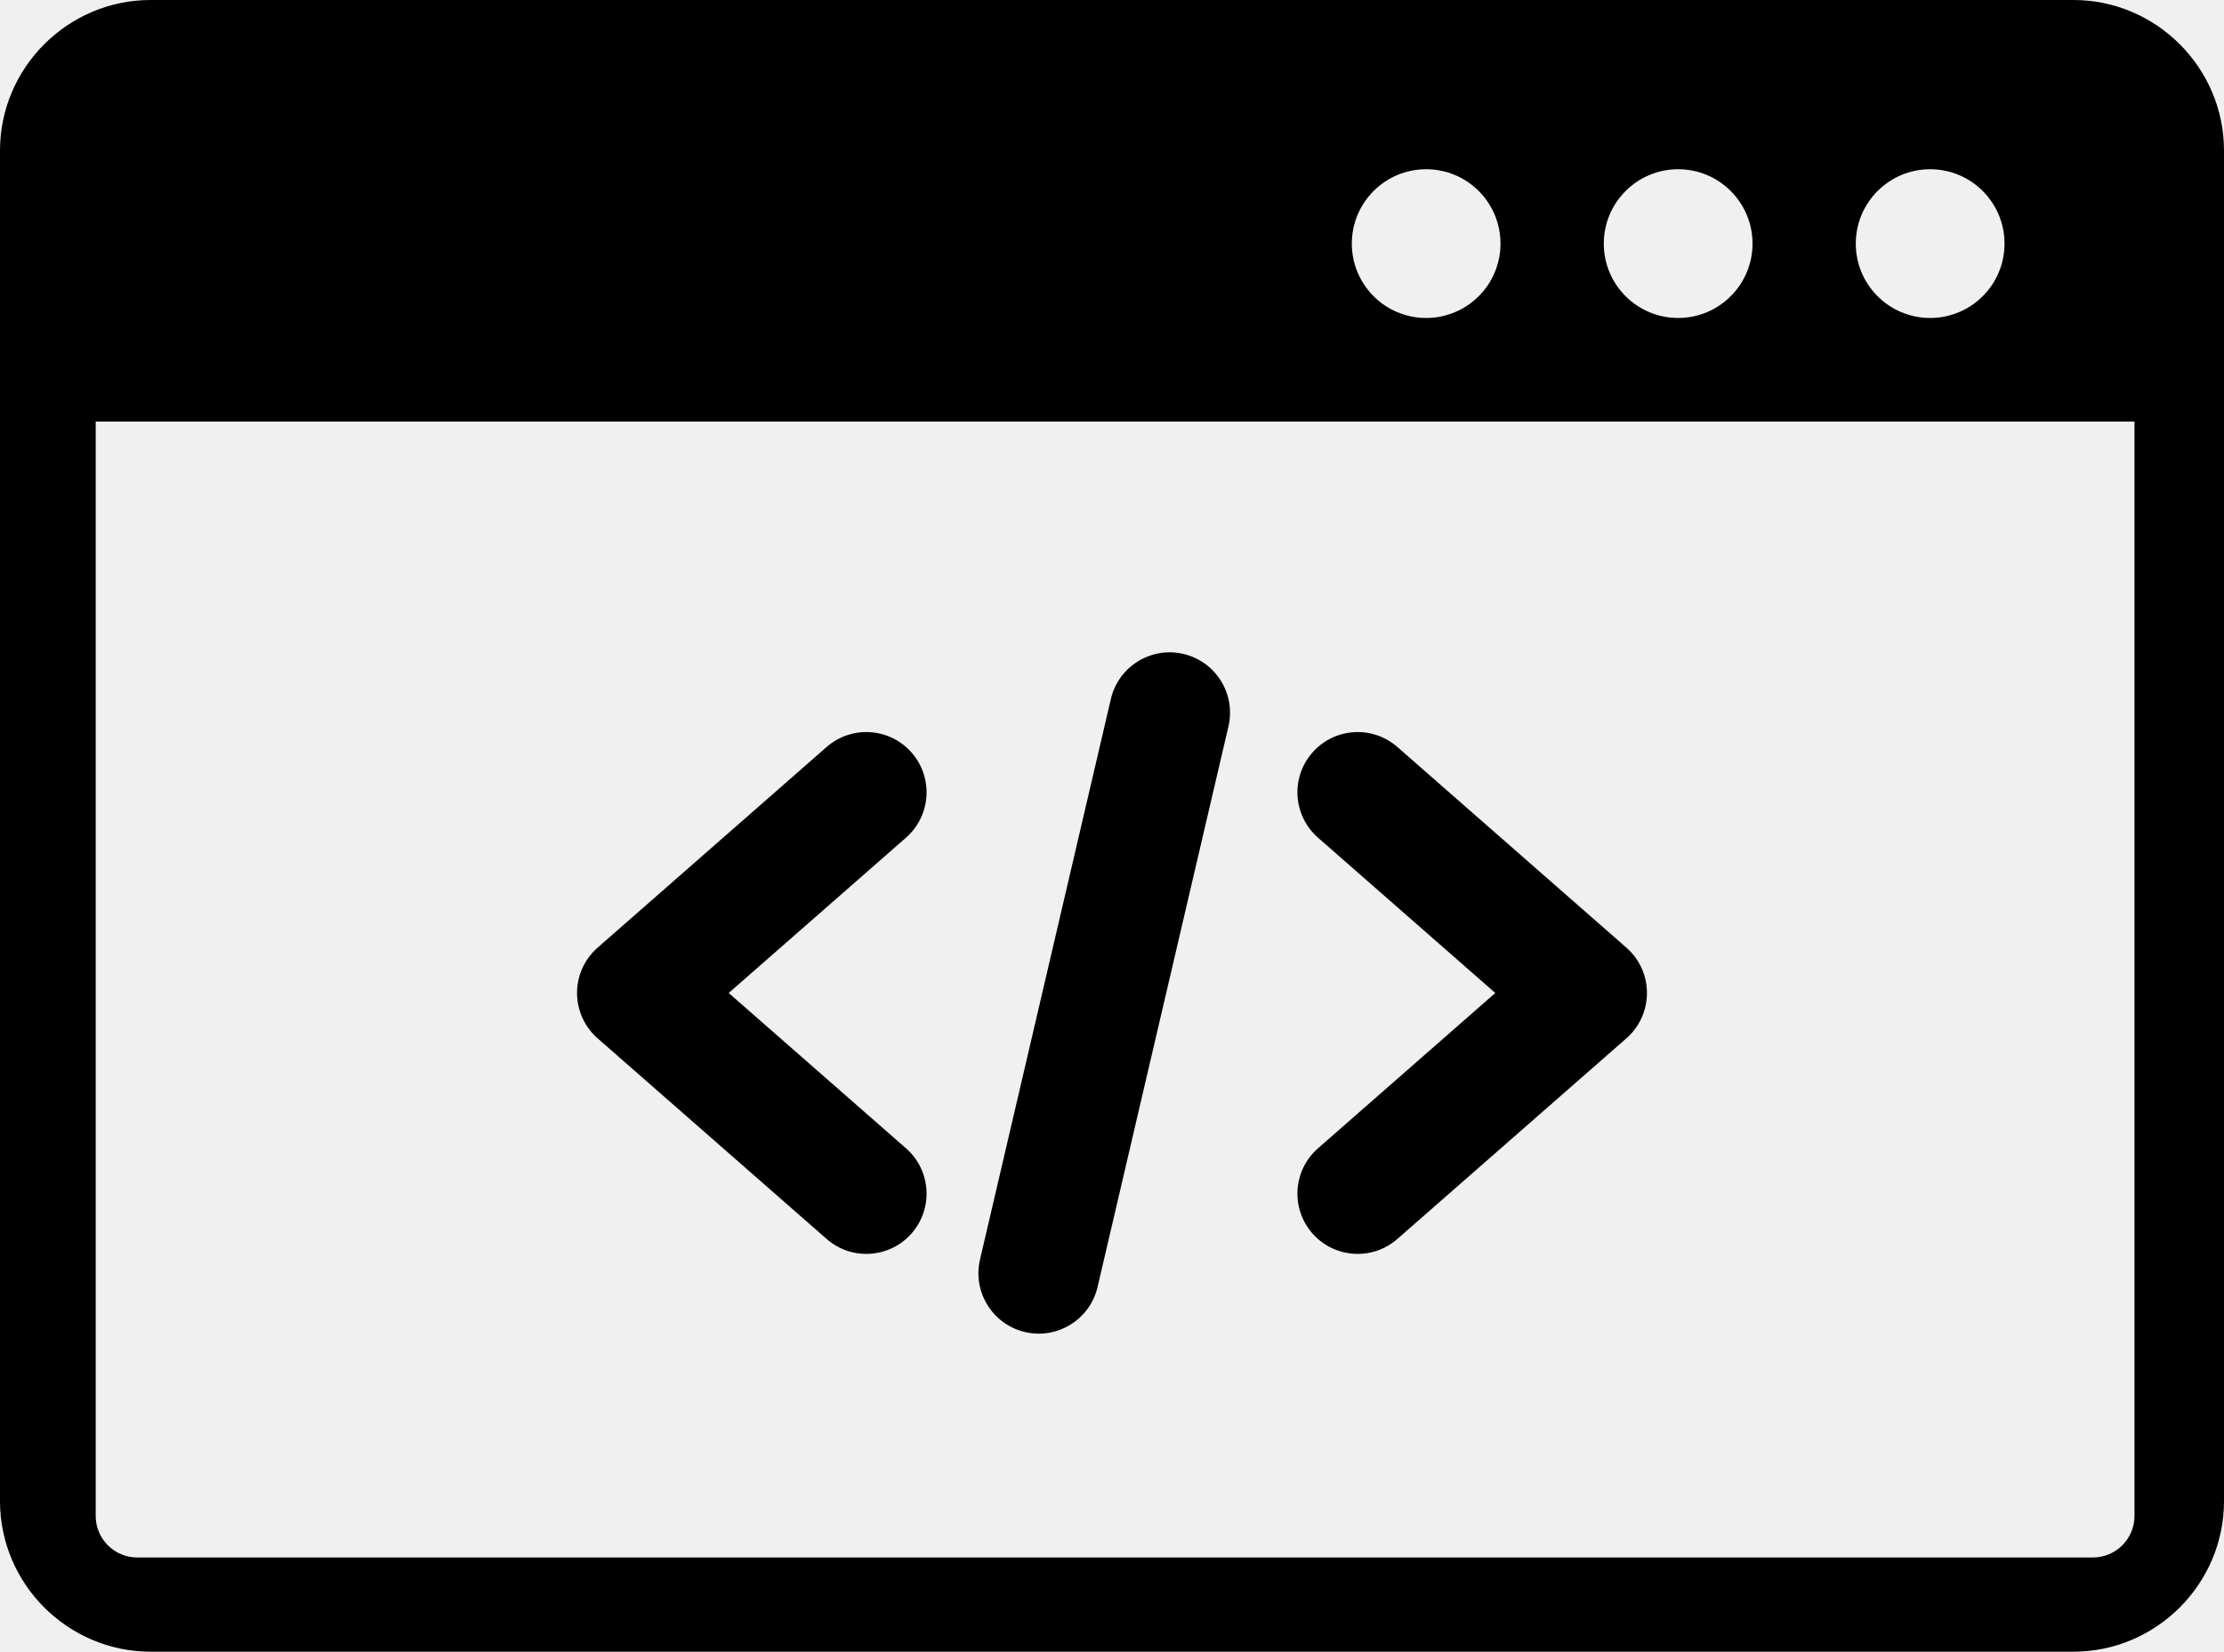
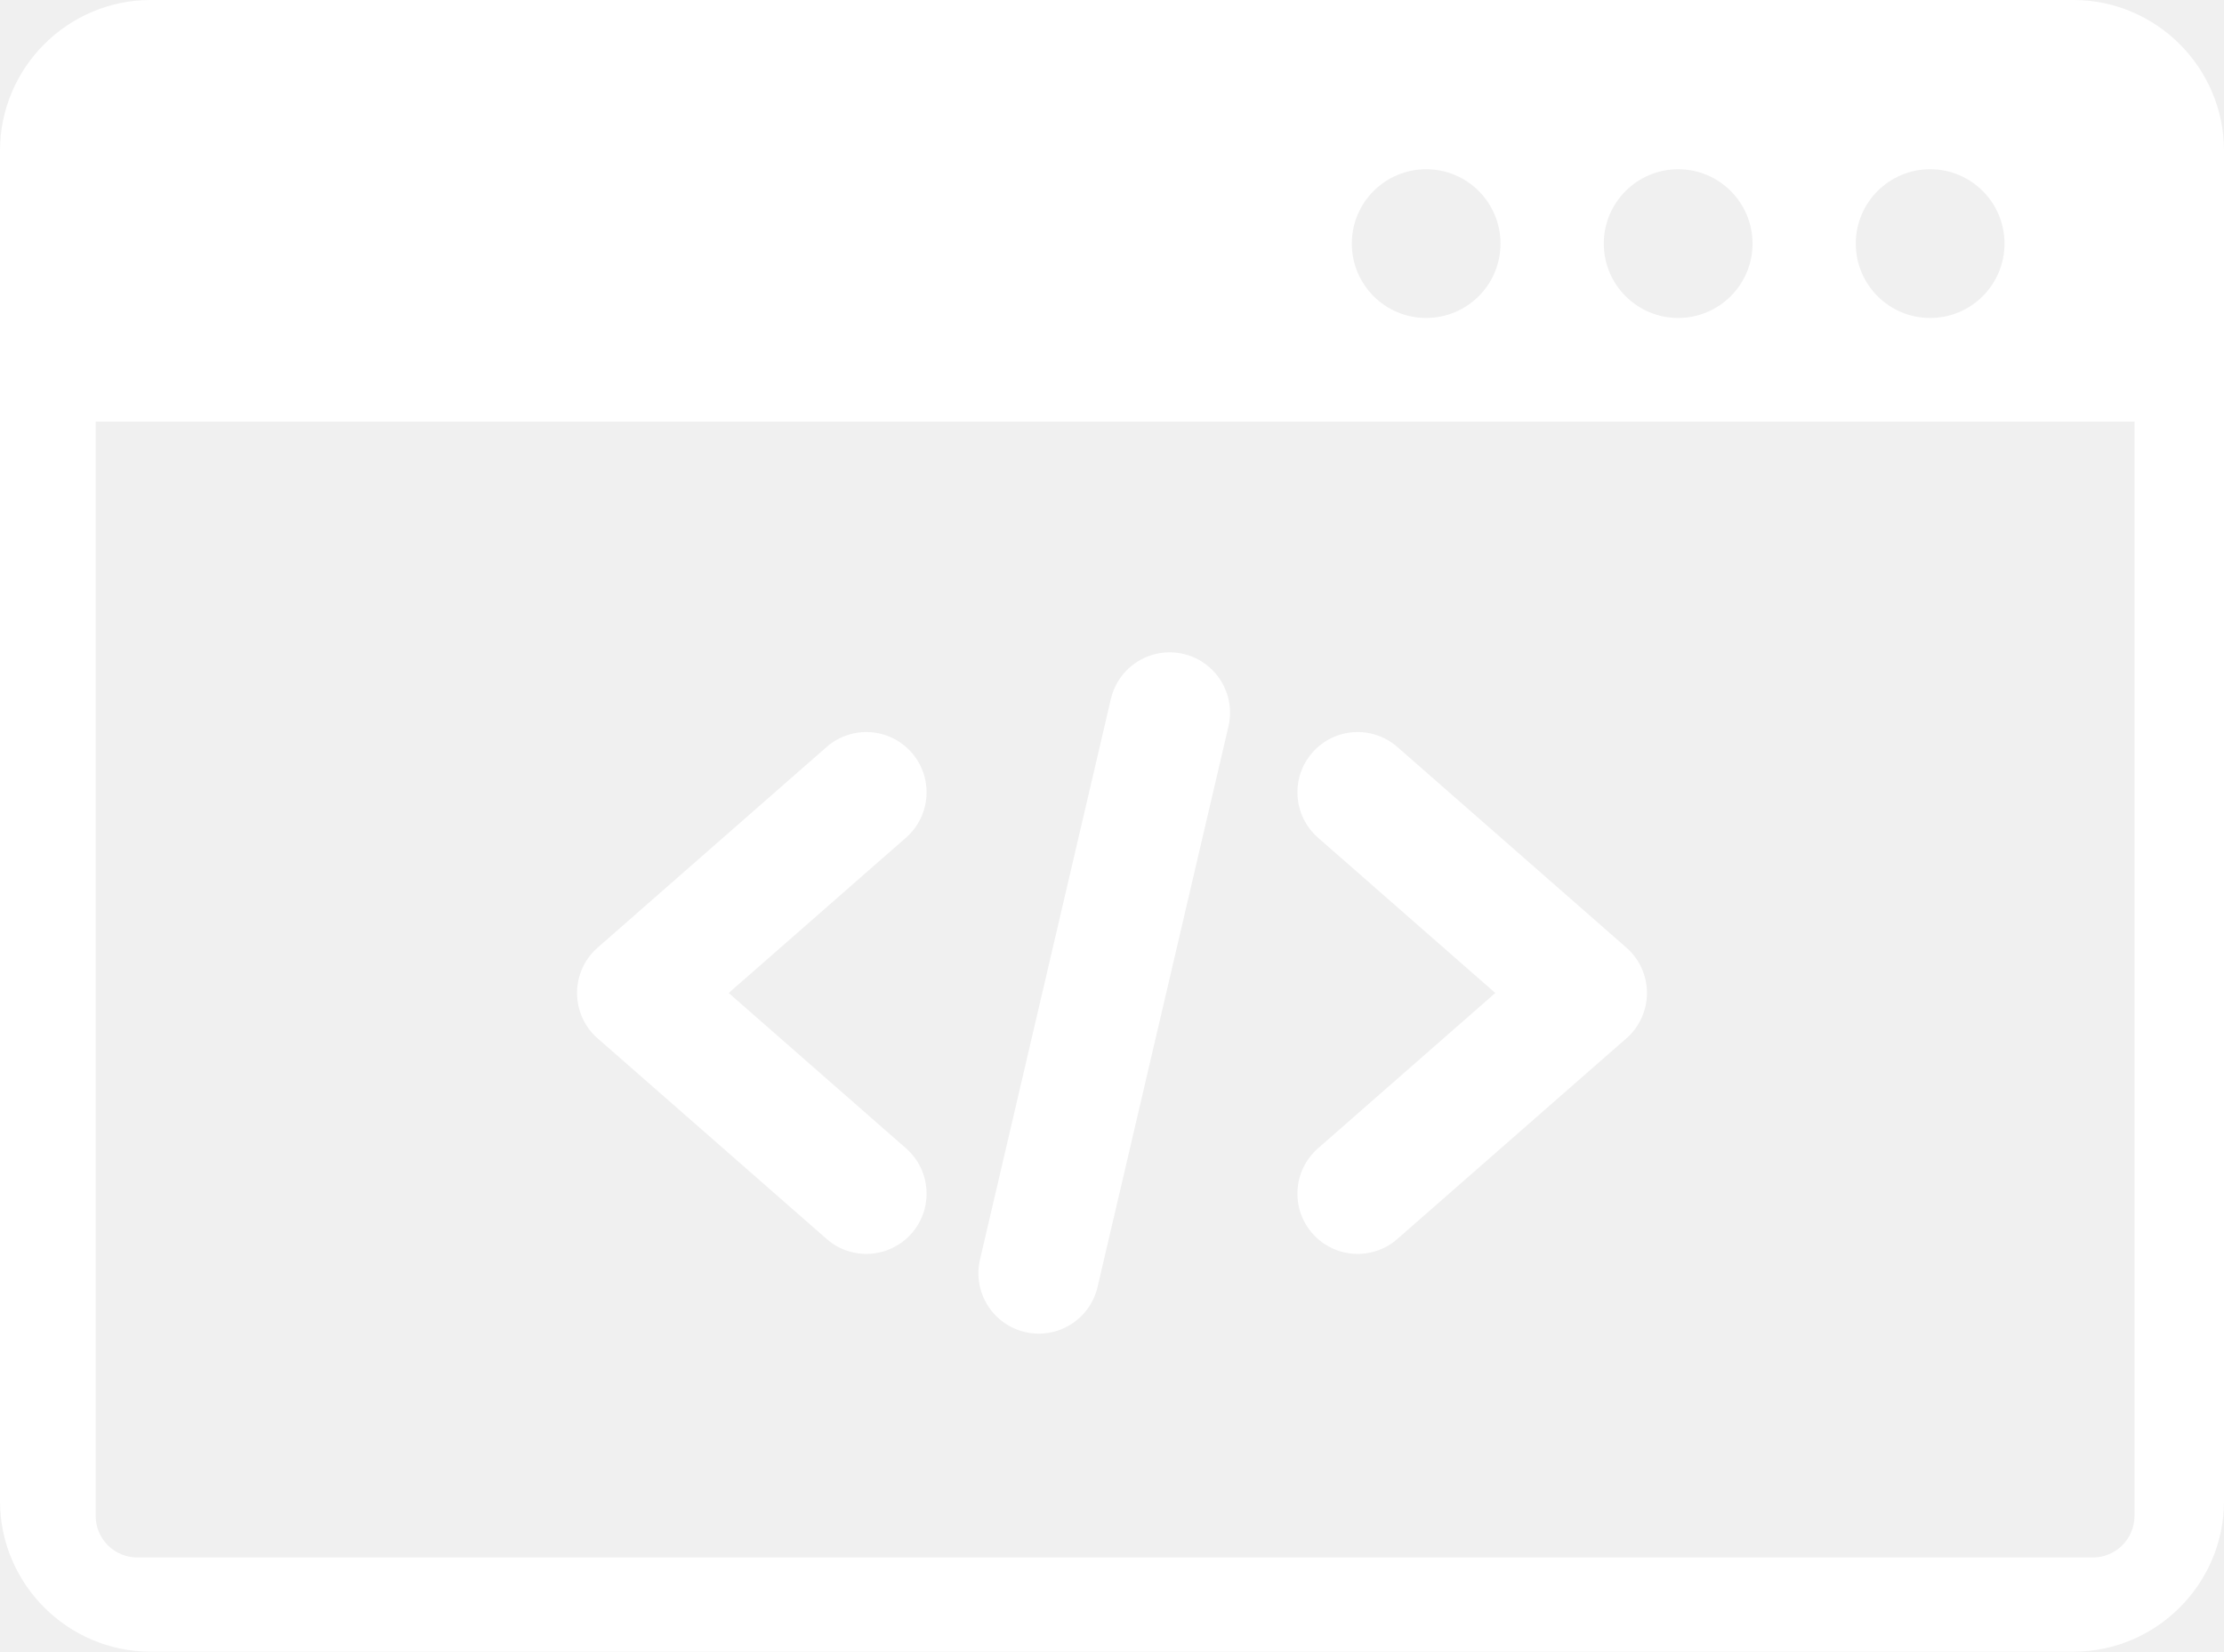
- <svg xmlns="http://www.w3.org/2000/svg" shape-rendering="geometricPrecision" text-rendering="geometricPrecision" image-rendering="optimizeQuality" fill-rule="evenodd" clip-rule="evenodd" viewBox="0 0 512 380.24">
-   <path d="M34.66 0h442.68C496.4 0 512 15.6 512 34.66v310.92c0 19.06-15.6 34.66-34.66 34.66H34.66C15.6 380.24 0 364.64 0 345.58V34.66C0 15.6 15.6 0 34.66 0zm173.92 264.36c5.76 5.04 6.34 13.81 1.3 19.57-5.05 5.76-13.81 6.35-19.57 1.3l-52.73-46.19c-5.76-5.05-6.35-13.81-1.3-19.58.43-.49.89-.94 1.37-1.36l52.66-46.14c5.76-5.04 14.52-4.46 19.57 1.31 5.04 5.76 4.46 14.52-1.3 19.57l-40.82 35.76 40.82 35.76zm113.11 20.87c-5.76 5.05-14.52 4.46-19.57-1.3-5.04-5.76-4.46-14.53 1.3-19.57l40.82-35.76-40.82-35.76c-5.76-5.05-6.34-13.81-1.3-19.57 5.05-5.77 13.81-6.35 19.57-1.31l52.66 46.14c.48.42.94.87 1.37 1.36 5.05 5.77 4.46 14.53-1.3 19.58l-52.73 46.19zm-65.95-124.31c1.74-7.47 9.22-12.12 16.69-10.38 7.47 1.74 12.12 9.22 10.38 16.69l-30.13 129.04c-1.74 7.48-9.22 12.13-16.69 10.39-7.47-1.74-12.12-9.22-10.38-16.69l30.13-129.05zM22.03 97.05v251.91a9.56 9.56 0 0 0 9.59 9.59H481.8a9.56 9.56 0 0 0 9.59-9.59V97.05H22.03zm422.32-58.09c9.46 0 17.12 7.67 17.12 17.12 0 9.46-7.66 17.12-17.12 17.12-9.45 0-17.12-7.66-17.12-17.12 0-9.45 7.67-17.12 17.12-17.12zm-116.03 0c9.46 0 17.12 7.67 17.12 17.12 0 9.46-7.66 17.12-17.12 17.12-9.45 0-17.11-7.66-17.11-17.12 0-9.45 7.66-17.12 17.11-17.12zm58.02 0c9.45 0 17.12 7.67 17.12 17.12 0 9.46-7.67 17.12-17.12 17.12-9.45 0-17.12-7.66-17.12-17.12 0-9.45 7.67-17.12 17.12-17.12z" />
+ <svg xmlns="http://www.w3.org/2000/svg" shape-rendering="geometricPrecision" text-rendering="geometricPrecision" image-rendering="optimizeQuality" fill-rule="evenodd" clip-rule="evenodd" viewBox="0 0 512 380.24" version="1.1" id="svg66">
+   <defs id="defs70" />
+   <path d="M34.66 0h442.68C496.4 0 512 15.6 512 34.66v310.92c0 19.06-15.6 34.66-34.66 34.66H34.66C15.6 380.24 0 364.64 0 345.58V34.66C0 15.6 15.6 0 34.66 0zm173.92 264.36c5.76 5.04 6.34 13.81 1.3 19.57-5.05 5.76-13.81 6.35-19.57 1.3l-52.73-46.19c-5.76-5.05-6.35-13.81-1.3-19.58.43-.49.89-.94 1.37-1.36l52.66-46.14c5.76-5.04 14.52-4.46 19.57 1.31 5.04 5.76 4.46 14.52-1.3 19.57l-40.82 35.76 40.82 35.76zm113.11 20.87c-5.76 5.05-14.52 4.46-19.57-1.3-5.04-5.76-4.46-14.53 1.3-19.57l40.82-35.76-40.82-35.76c-5.76-5.05-6.34-13.81-1.3-19.57 5.05-5.77 13.81-6.35 19.57-1.31l52.66 46.14c.48.42.94.87 1.37 1.36 5.05 5.77 4.46 14.53-1.3 19.58l-52.73 46.19zm-65.95-124.31c1.74-7.47 9.22-12.12 16.69-10.38 7.47 1.74 12.12 9.22 10.38 16.69l-30.13 129.04c-1.74 7.48-9.22 12.13-16.69 10.39-7.47-1.74-12.12-9.22-10.38-16.69l30.13-129.05zM22.03 97.05v251.91a9.56 9.56 0 0 0 9.59 9.59H481.8a9.56 9.56 0 0 0 9.59-9.59V97.05H22.03zm422.32-58.09c9.46 0 17.12 7.67 17.12 17.12 0 9.46-7.66 17.12-17.12 17.12-9.45 0-17.12-7.66-17.12-17.12 0-9.45 7.67-17.12 17.12-17.12zm-116.03 0c9.46 0 17.12 7.67 17.12 17.12 0 9.46-7.66 17.12-17.12 17.12-9.45 0-17.11-7.66-17.11-17.12 0-9.45 7.66-17.12 17.11-17.12zm58.02 0c9.45 0 17.12 7.67 17.12 17.12 0 9.46-7.67 17.12-17.12 17.12-9.45 0-17.12-7.66-17.12-17.12 0-9.45 7.67-17.12 17.12-17.12z" id="path64" style="fill:#ffffff;fill-opacity:1;stroke:none" />
</svg>
